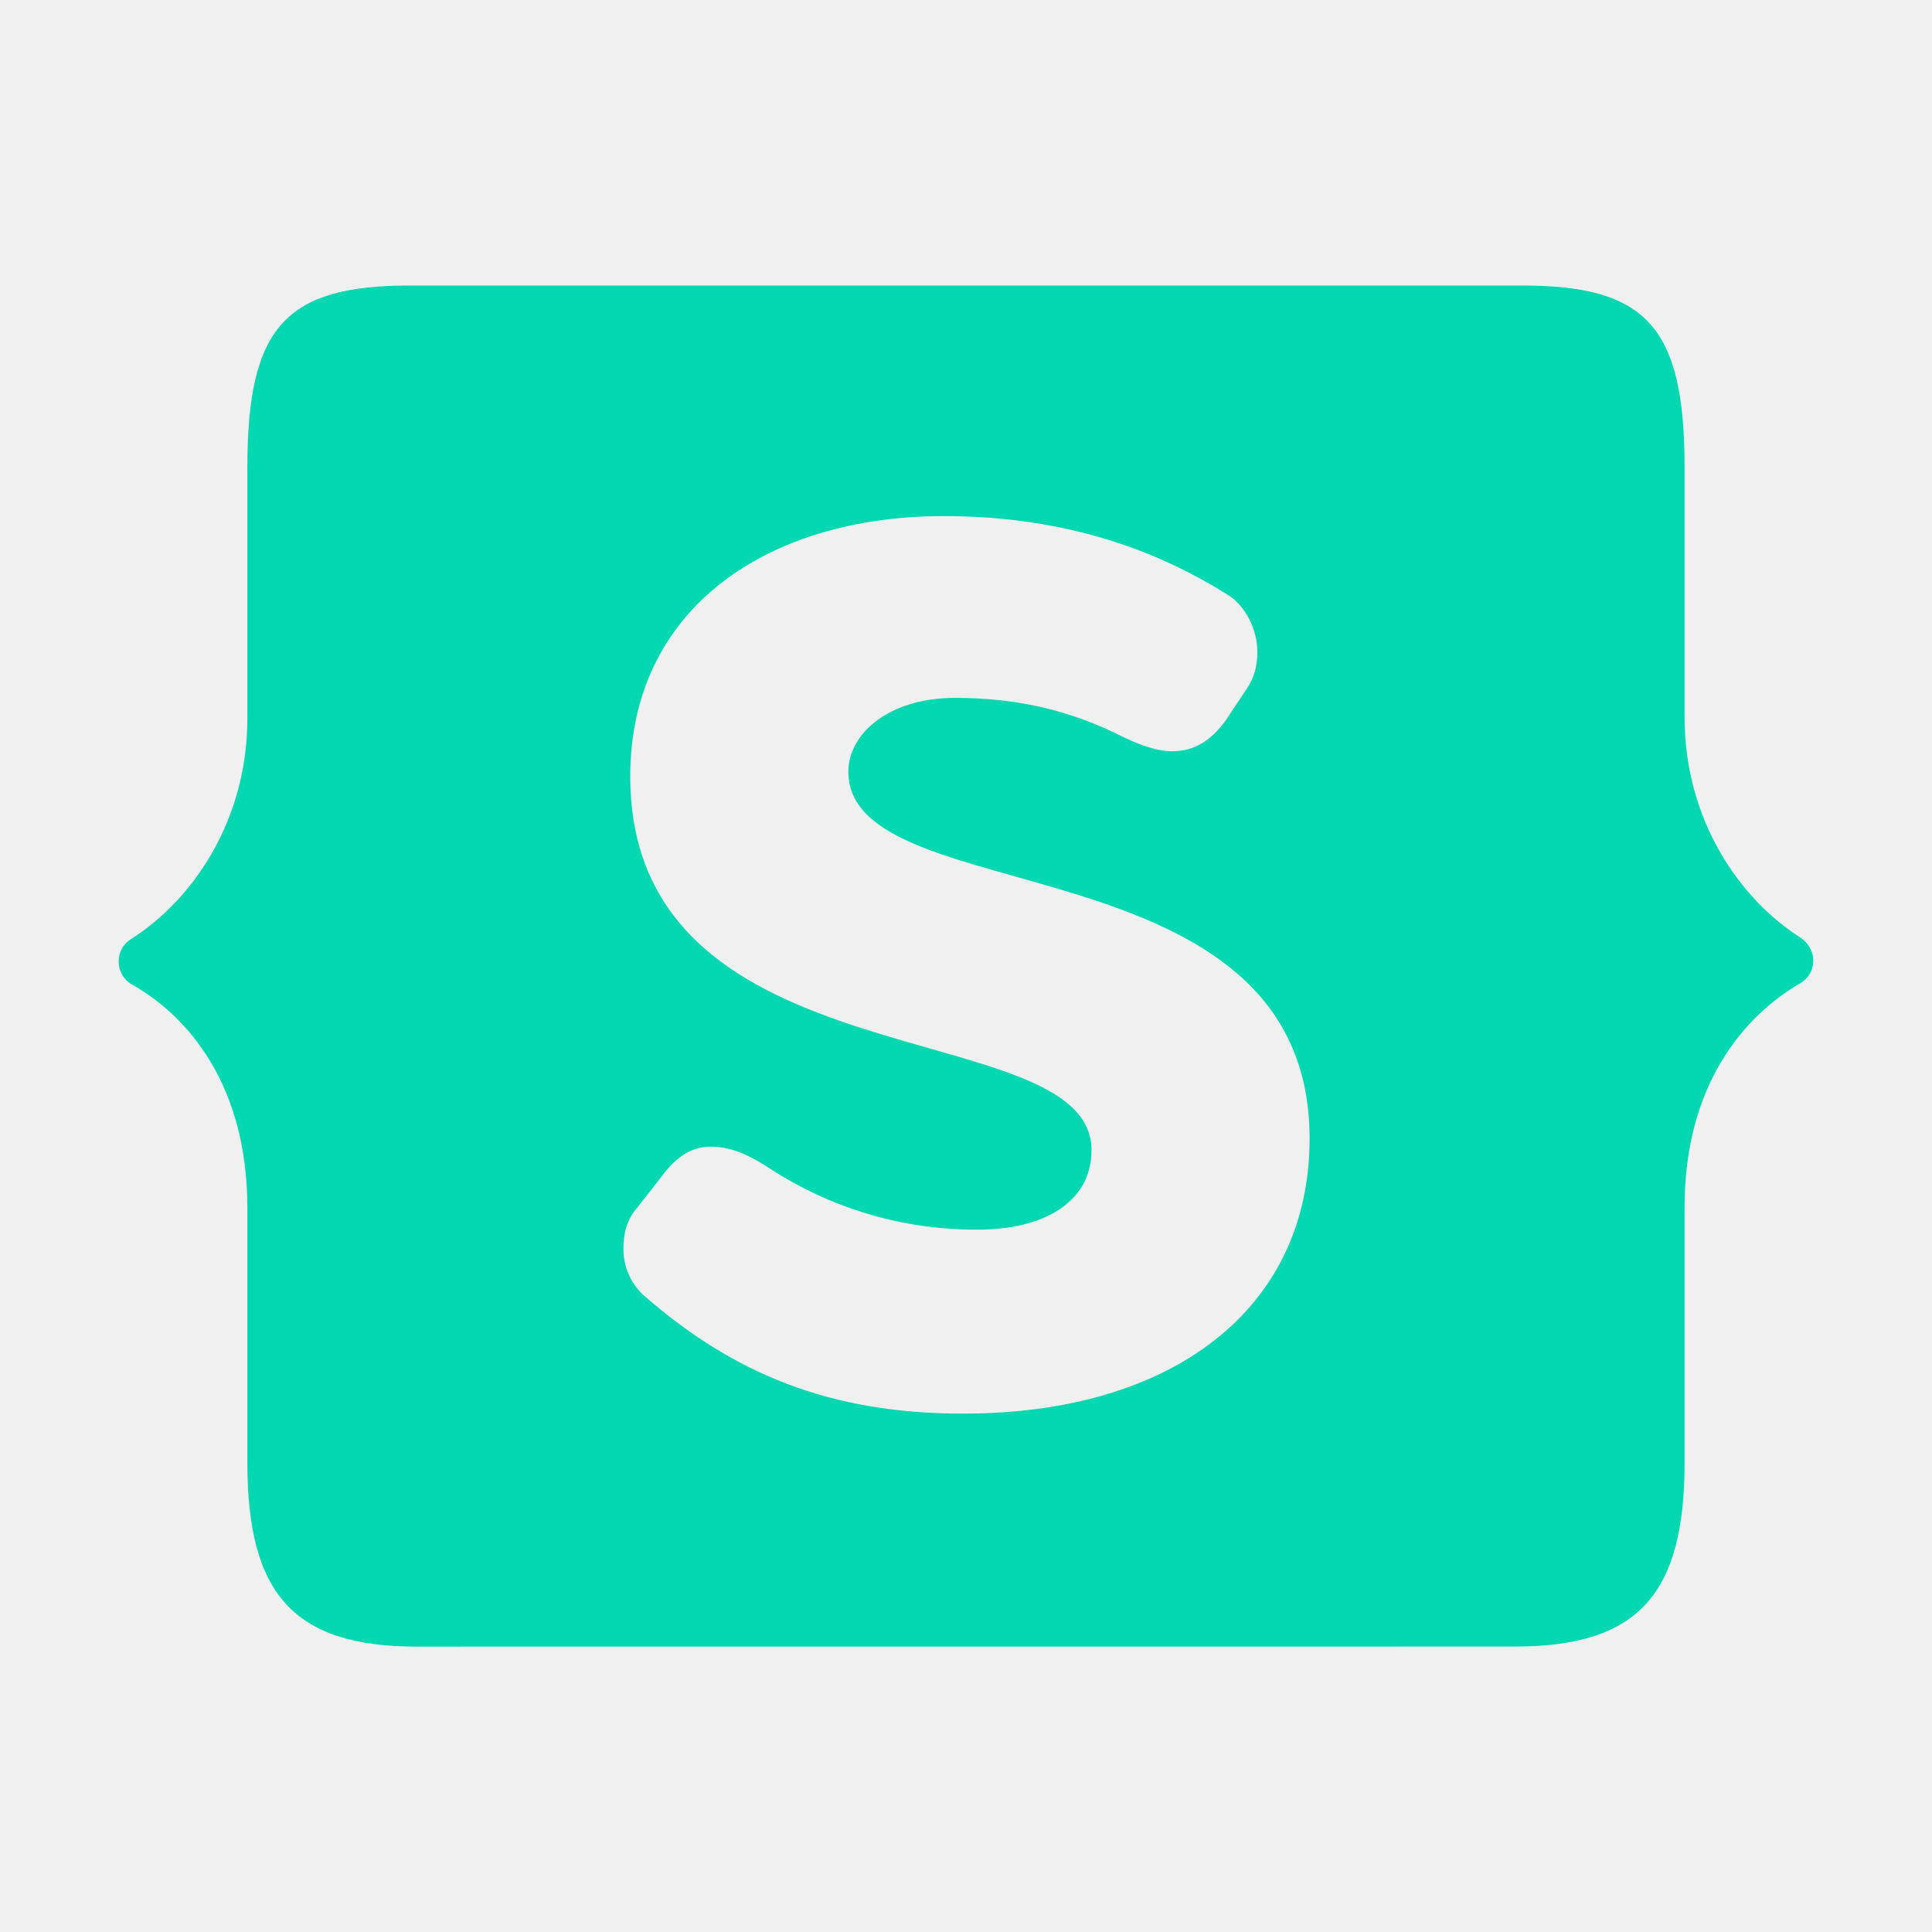
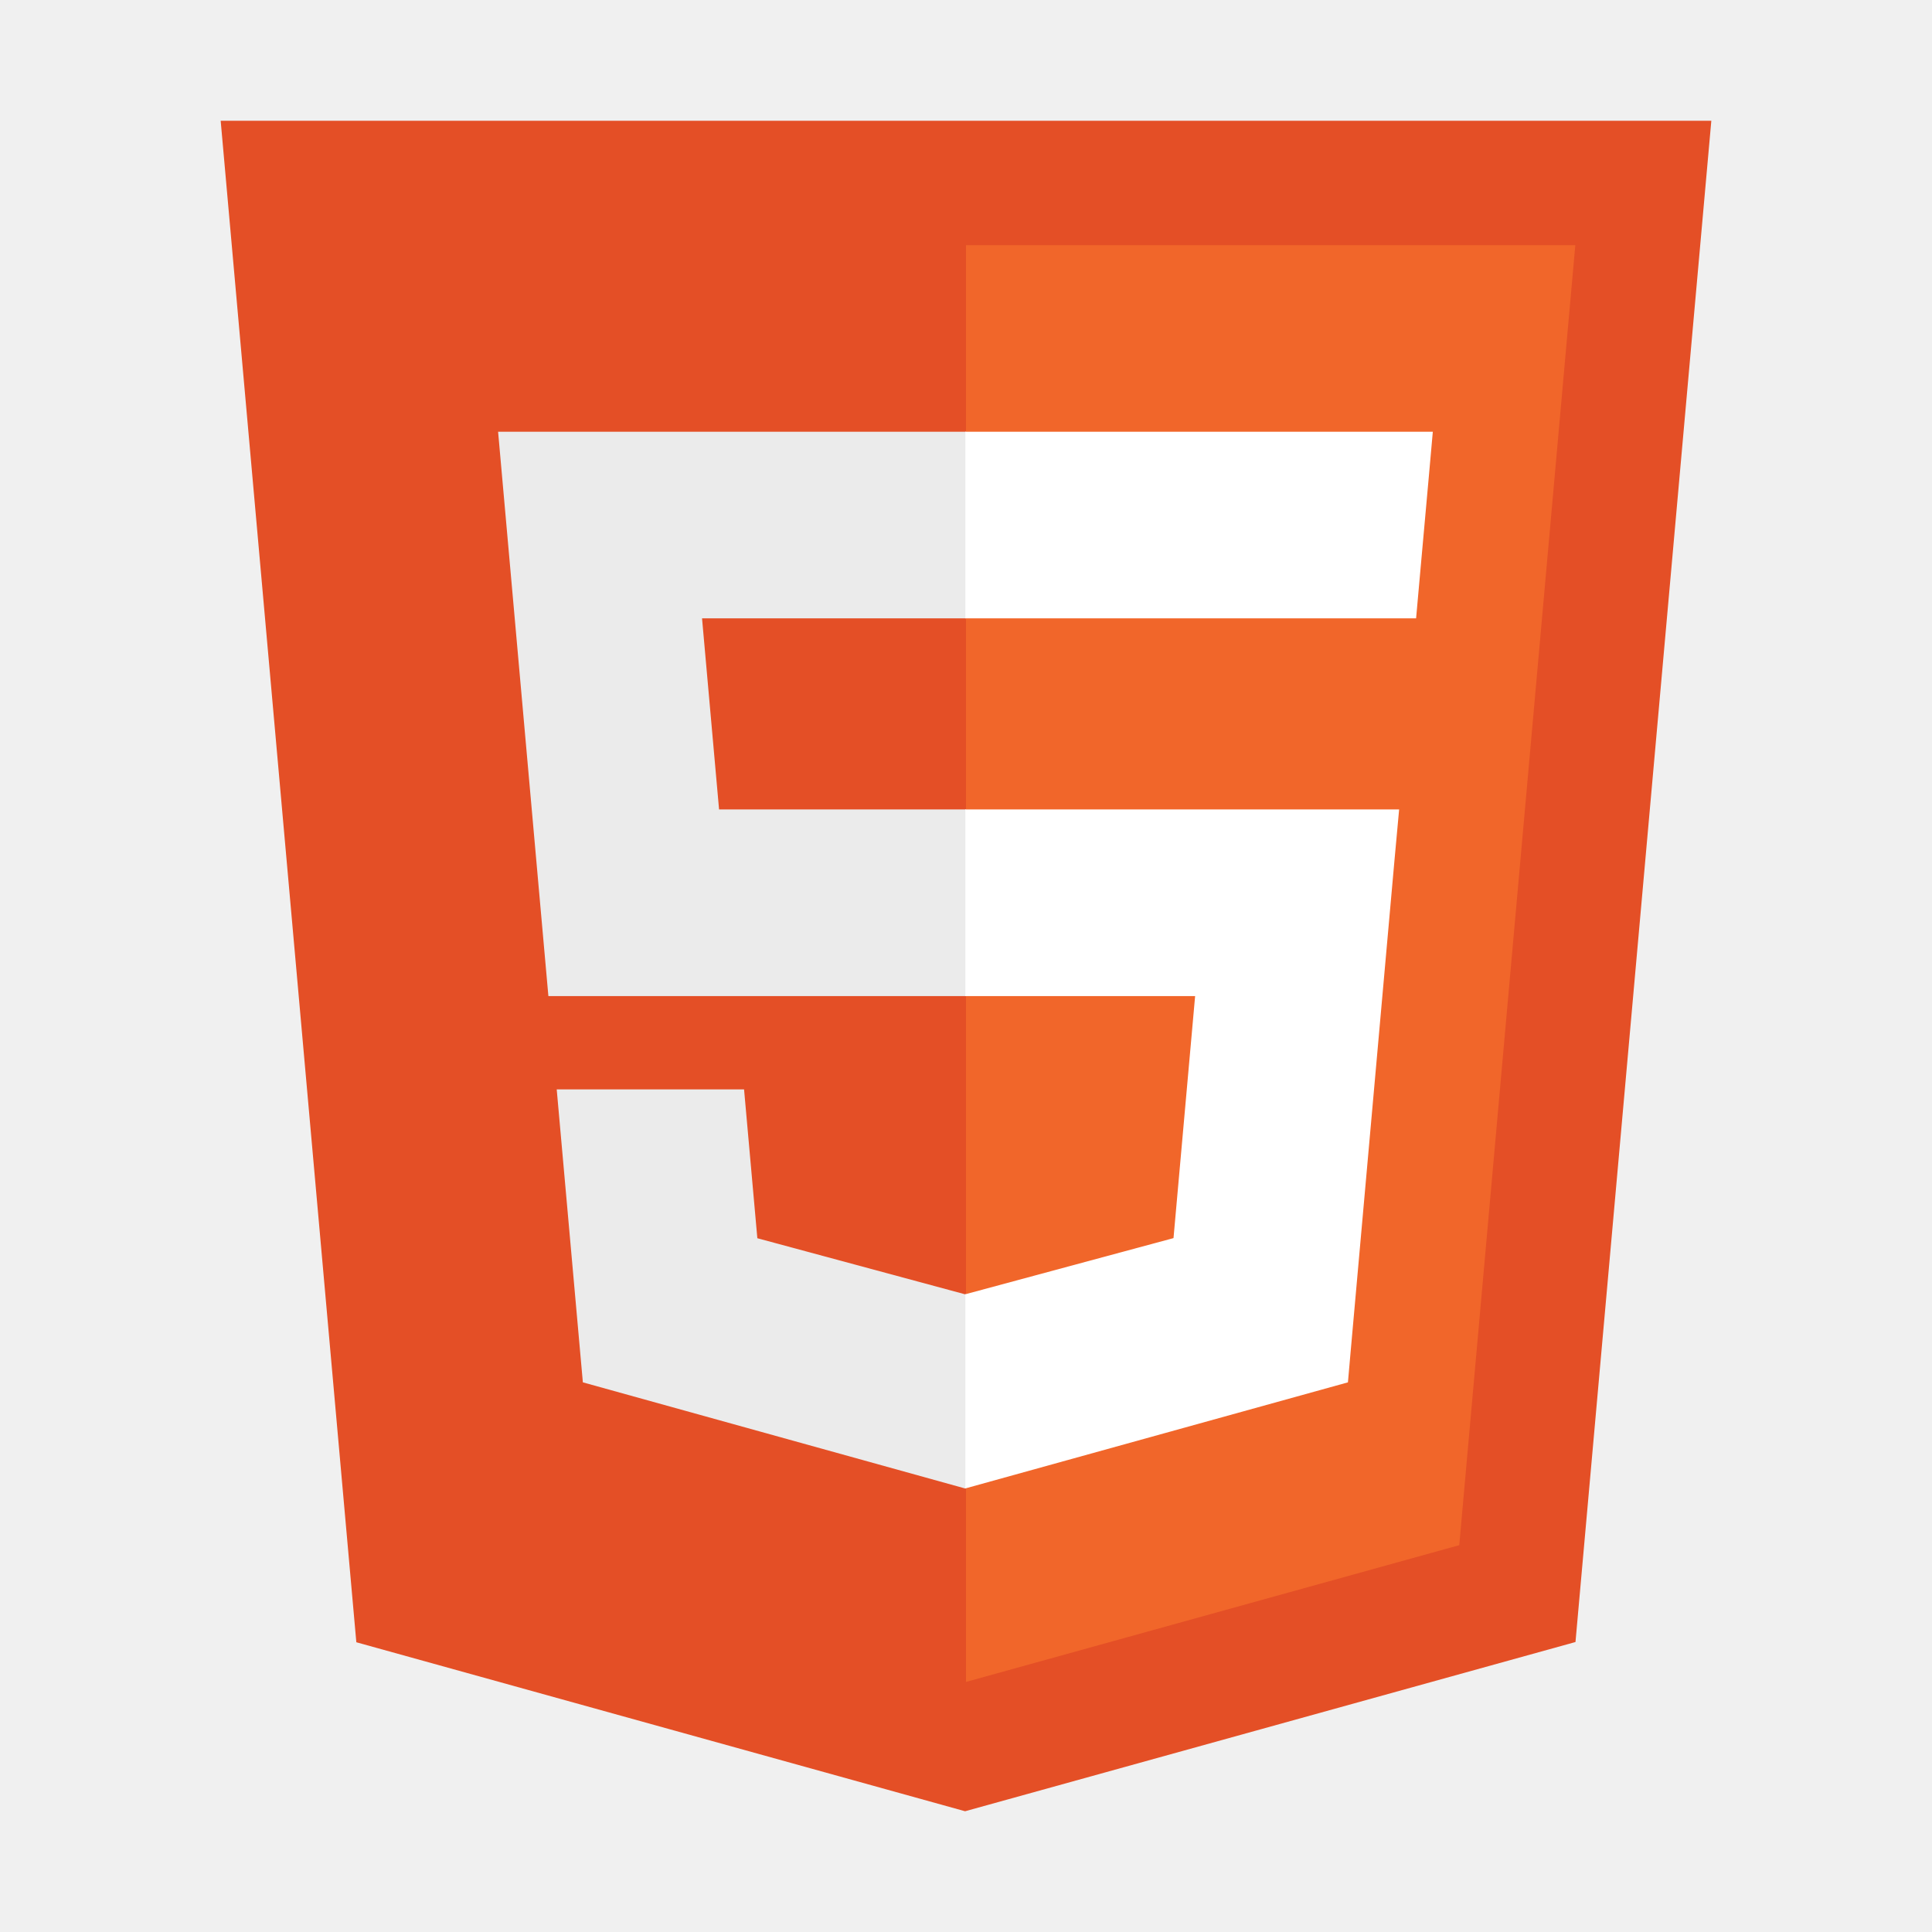
<svg xmlns="http://www.w3.org/2000/svg" viewBox="0 0 32 32" width="20" height="20" fill="currentColor">
-   <path fill="#01d7b0" d="M25.098 27.272c2.051 0 2.804-.884 2.804-3.049V19.99c0-2.013.978-3.161 1.92-3.707c.282-.17.282-.564 0-.753c-.98-.62-1.92-1.919-1.92-3.65V7.74c0-2.334-.64-3.011-2.691-3.011H6.788c-2.051 0-2.691.677-2.691 3.01v4.16c0 1.73-.941 3.03-1.92 3.65a.44.44 0 0 0 0 .753c.941.527 1.92 1.675 1.92 3.707v4.215c0 2.164.753 3.049 2.804 3.049zm-9.146-3.858c-2.202 0-3.801-.658-5.288-1.957a1.04 1.04 0 0 1-.338-.79c0-.226.056-.47.225-.659l.47-.602c.227-.282.471-.414.754-.414c.32 0 .62.132.94.339a6.24 6.24 0 0 0 3.5 1.035c1.036 0 1.864-.433 1.864-1.317c0-2.296-7.64-1.035-7.64-6.191c0-2.767 2.258-4.31 5.193-4.31c2.07 0 3.595.602 4.724 1.317c.282.189.47.565.47.941c0 .226-.056.433-.188.621l-.339.508c-.245.34-.527.508-.884.508c-.245 0-.508-.094-.79-.225c-.848-.433-1.732-.659-2.805-.659c-1.11 0-1.769.602-1.769 1.223c0 2.353 7.64 1.073 7.64 6.078c0 2.823-2.276 4.554-5.739 4.554" />
+   <path fill="#e44f26" d="M5.902 27.201L3.655 2h24.69l-2.25 25.197L15.985 30z" />
+   <path fill="#f1662a" d="m16 27.858l8.17-2.265l1.922-21.532H16z" />
+   <path fill="#ebebeb" d="M16 13.407h-4.09l-.282-3.165H16V7.151H8.25l.074.83l.759 8.517H16zm0 8.027l-.014.004l-3.442-.929l-.22-2.465H9.221l.433 4.852l6.332 1.758l.014-.004z" />
+   <path fill="#fff" d="M15.989 13.407v3.091h3.806l-.358 4.009l-3.448.93v3.216l6.337-1.757l.046-.522l.726-8.137l.076-.83zm0-6.256v3.091h7.466l.062-.694l.141-1.567l.074-.83z" />
</svg>
